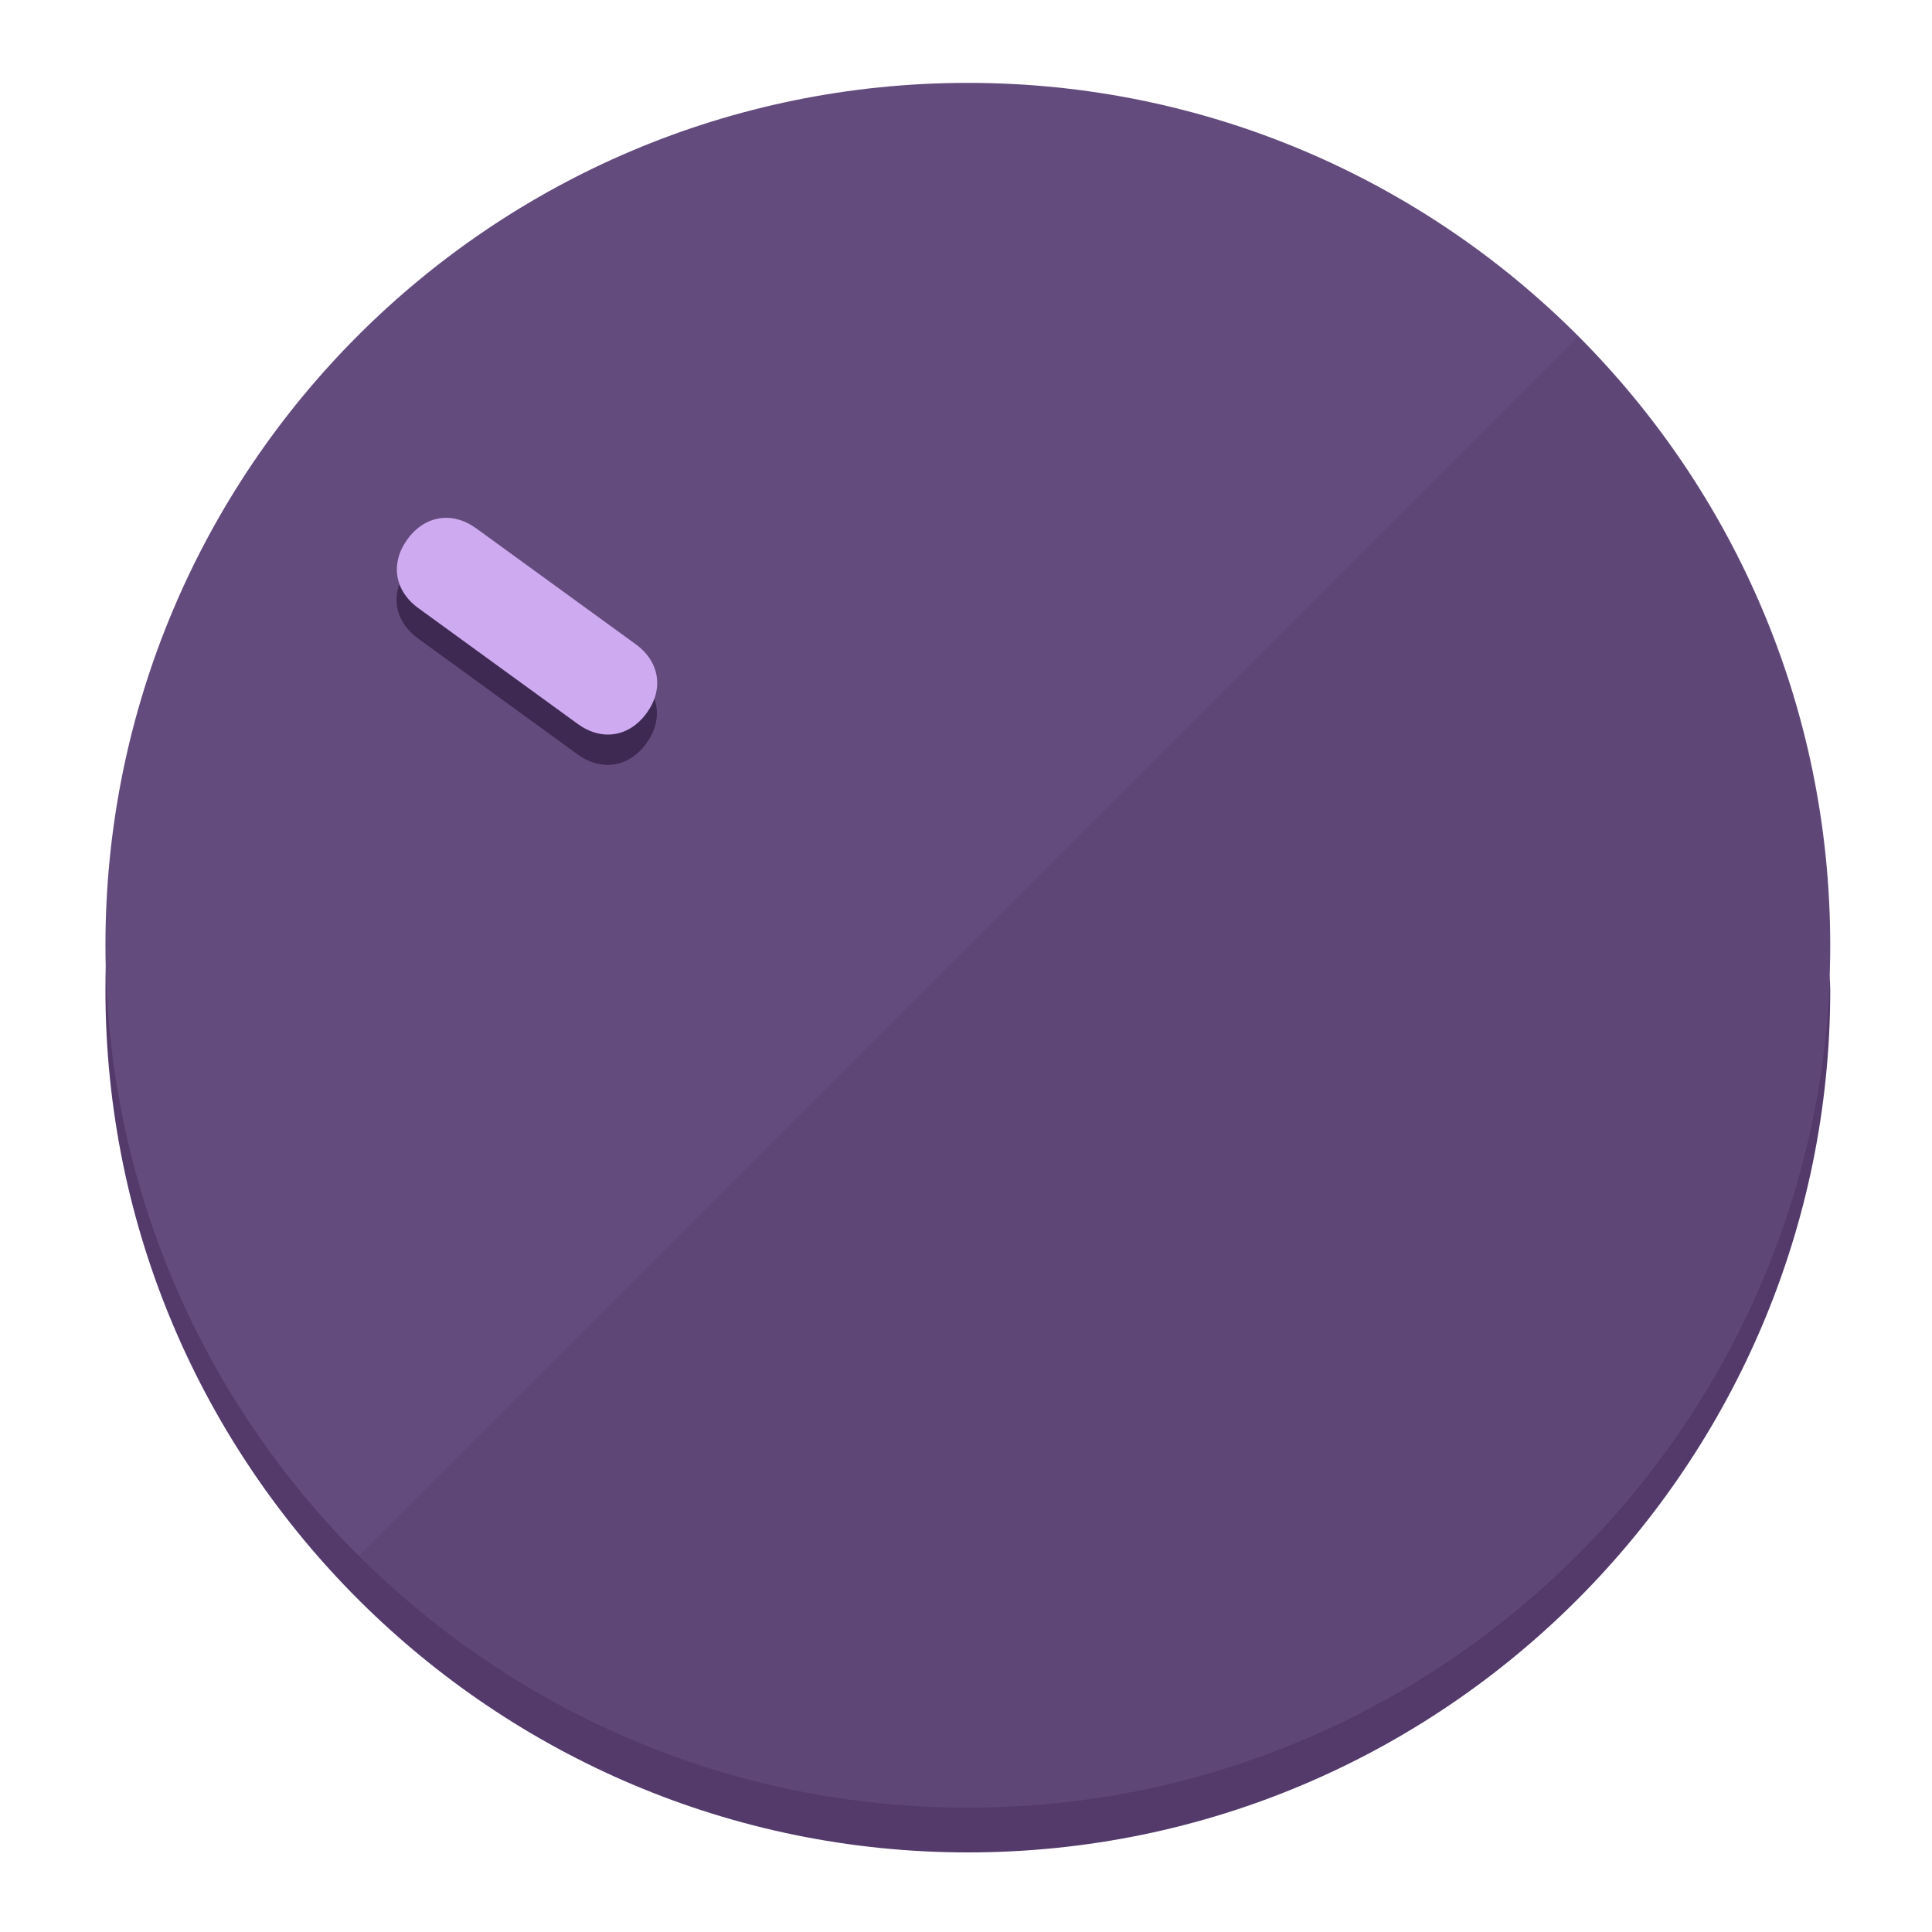
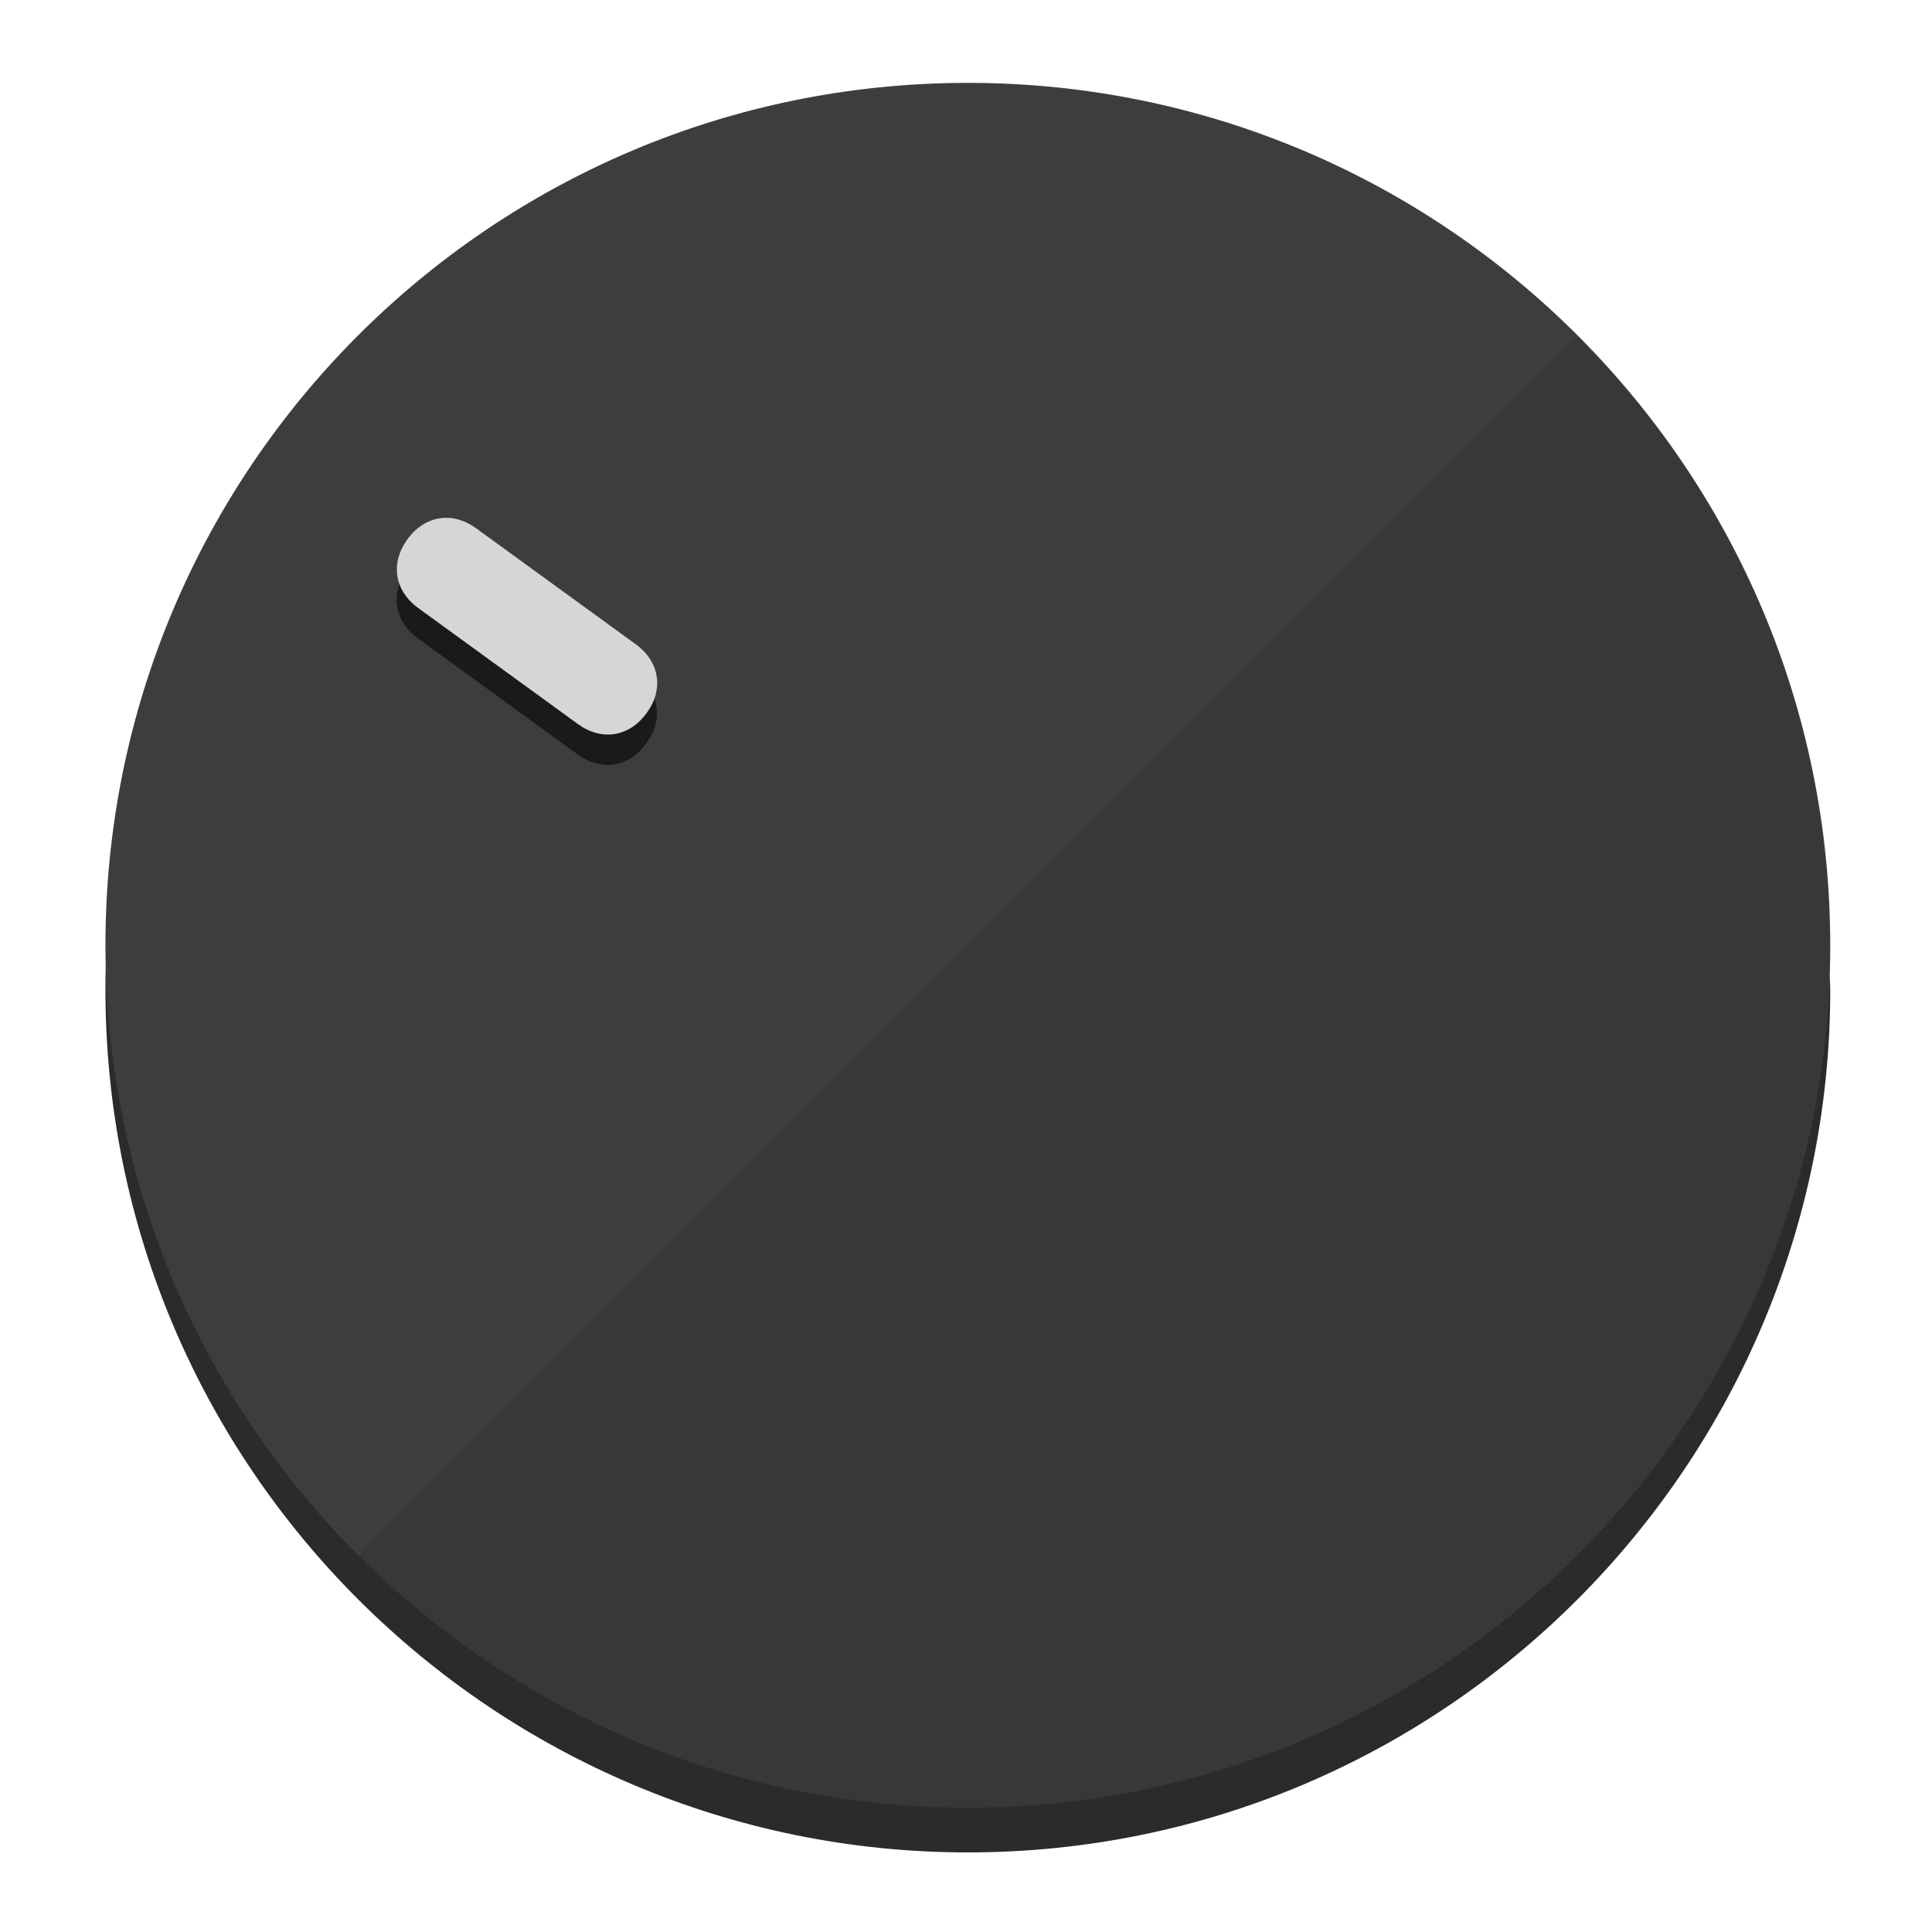
<svg xmlns="http://www.w3.org/2000/svg" height="120px" width="120px" version="1.1" id="Layer_1" viewBox="0 0 496.8 496.8" xml:space="preserve">
  <defs id="defs23" />
  <g id="g3158">
-     <path style="display:inline;fill:#533A6B;fill-opacity:1;stroke-width:1.584" d="m 248.875,445.92 c 116.582,0 212.89,-91.238 220.493,-205.286 0,5.069 1.267,8.87 1.267,13.939 0,121.651 -98.842,221.76 -221.76,221.76 -121.651,0 -221.76,-98.842 -221.76,-221.76 0,-5.069 0,-8.87 1.267,-13.939 7.603,114.048 103.91,205.286 220.493,205.286 z" id="path8" />
-     <circle style="display:inline;fill:#644B7D;fill-opacity:1;stroke-width:1.584" cx="248.875" cy="243.071" r="221.76" id="circle12" />
-     <path style="display:inline;fill:#3E2952;fill-opacity:0.154;stroke-width:1.587" d="m 405.744,86.606 c 86.308,86.308 86.308,227.193 0,313.5 -86.308,86.308 -227.193,86.308 -313.5,0" id="path14" />
+     <path style="display:inline;fill:#2B2B2B;fill-opacity:1;stroke-width:1.584" d="m 248.875,445.92 c 116.582,0 212.89,-91.238 220.493,-205.286 0,5.069 1.267,8.87 1.267,13.939 0,121.651 -98.842,221.76 -221.76,221.76 -121.651,0 -221.76,-98.842 -221.76,-221.76 0,-5.069 0,-8.87 1.267,-13.939 7.603,114.048 103.91,205.286 220.493,205.286 z" id="path8" />
+     <circle style="display:inline;fill:#3D3D3D;fill-opacity:1;stroke-width:1.584" cx="248.875" cy="243.071" r="221.76" id="circle12" />
+     <path style="display:inline;fill:#1A1A1A;fill-opacity:0.154;stroke-width:1.587" d="m 405.744,86.606 c 86.308,86.308 86.308,227.193 0,313.5 -86.308,86.308 -227.193,86.308 -313.5,0" id="path14" />
  </g>
  <g id="g3198">
    <circle style="display:none;fill:#000000;fill-opacity:0;stroke-width:1.584" cx="-51.017" cy="344.188" r="221.76" id="circle12-3" transform="rotate(-54)" />
-     <path style="display:inline;fill:#3E2952;fill-opacity:1;stroke-width:1.584" d="m 163.397,173.469 c 6.151,4.469 7.272,11.549 2.803,17.7 v 0 c -4.469,6.151 -11.549,7.272 -17.7,2.803 l -41.007,-29.794 c -6.151,-4.469 -7.272,-11.549 -2.803,-17.7 v 0 c 4.469,-6.151 11.549,-7.272 17.7,-2.803 z" id="path3789" />
-     <path style="display:inline;fill:#CEAAF0;stroke-width:1.584" d="m 163.475,165.664 c 6.151,4.469 7.272,11.549 2.803,17.7 v 0 c -4.469,6.151 -11.549,7.272 -17.7,2.803 l -41.007,-29.794 c -6.151,-4.469 -7.272,-11.549 -2.803,-17.7 v 0 c 4.469,-6.151 11.549,-7.272 17.7,-2.803 z" id="path915" />
+     <path style="display:inline;fill:#1A1A1A;fill-opacity:1;stroke-width:1.584" d="m 163.397,173.469 c 6.151,4.469 7.272,11.549 2.803,17.7 v 0 c -4.469,6.151 -11.549,7.272 -17.7,2.803 l -41.007,-29.794 c -6.151,-4.469 -7.272,-11.549 -2.803,-17.7 v 0 c 4.469,-6.151 11.549,-7.272 17.7,-2.803 z" id="path3789" />
+     <path style="display:inline;fill:#D6D6D6;stroke-width:1.584" d="m 163.475,165.664 c 6.151,4.469 7.272,11.549 2.803,17.7 v 0 c -4.469,6.151 -11.549,7.272 -17.7,2.803 l -41.007,-29.794 c -6.151,-4.469 -7.272,-11.549 -2.803,-17.7 v 0 c 4.469,-6.151 11.549,-7.272 17.7,-2.803 z" id="path915" />
  </g>
</svg>
